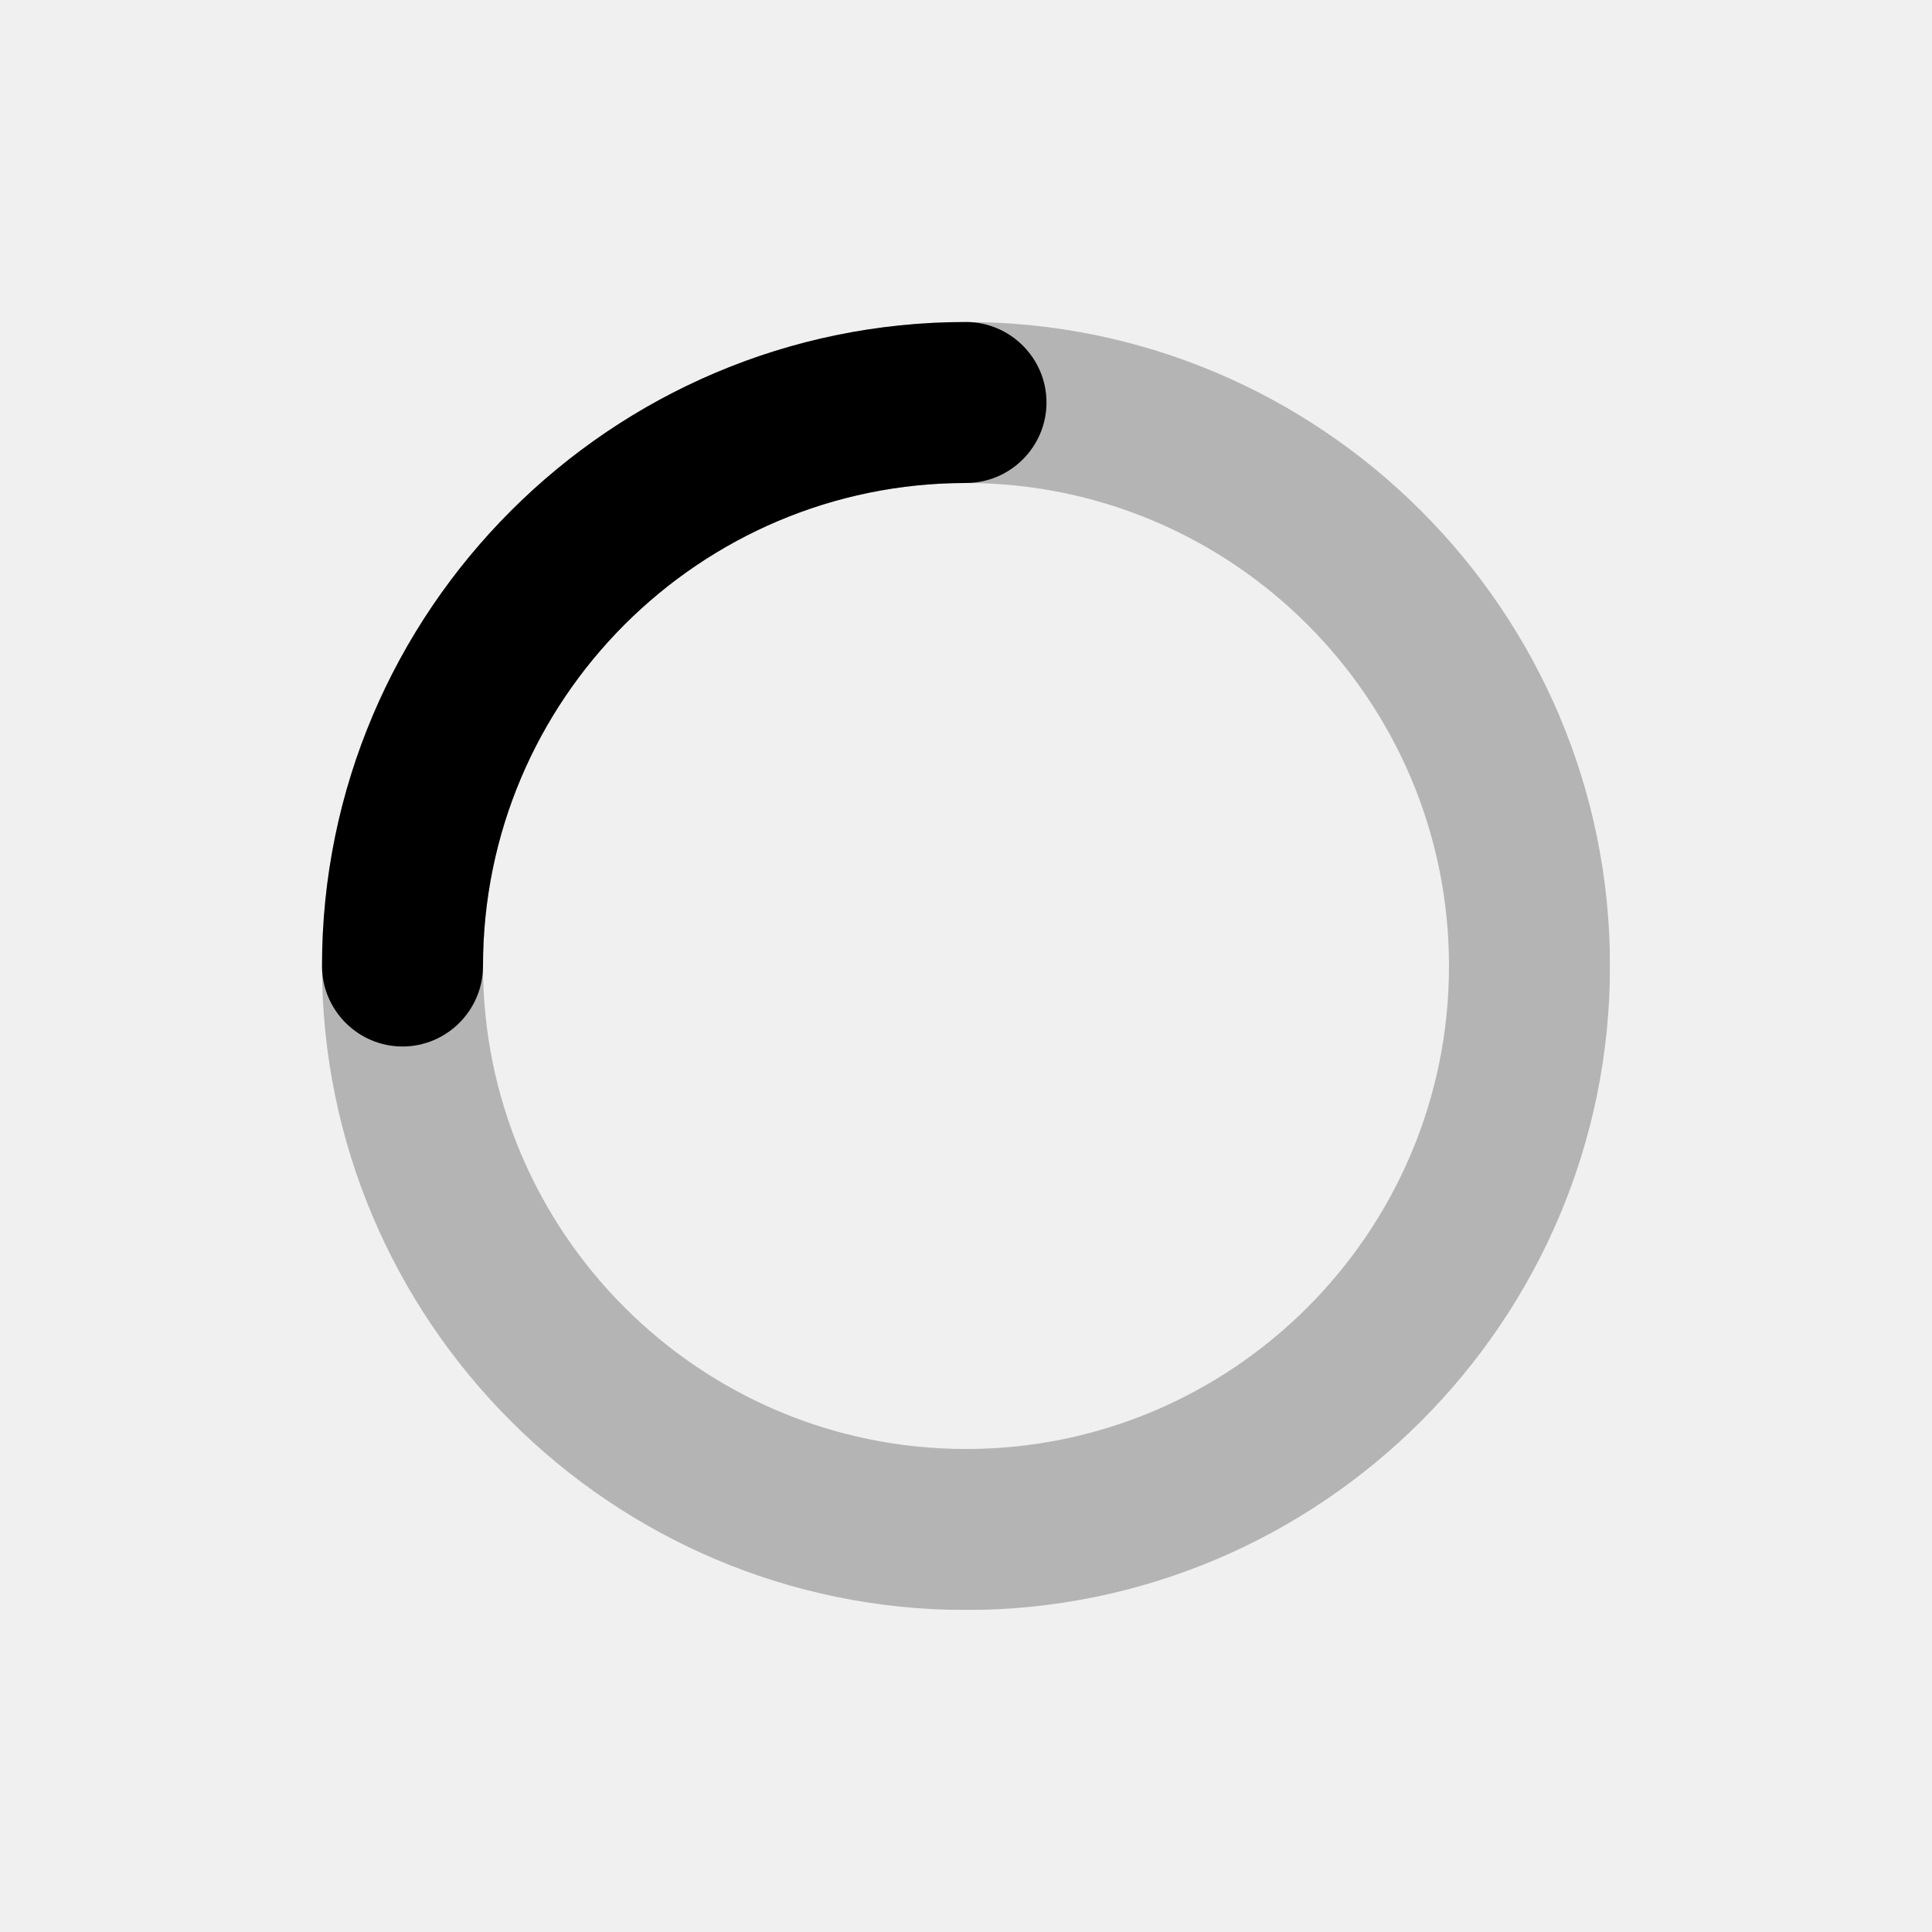
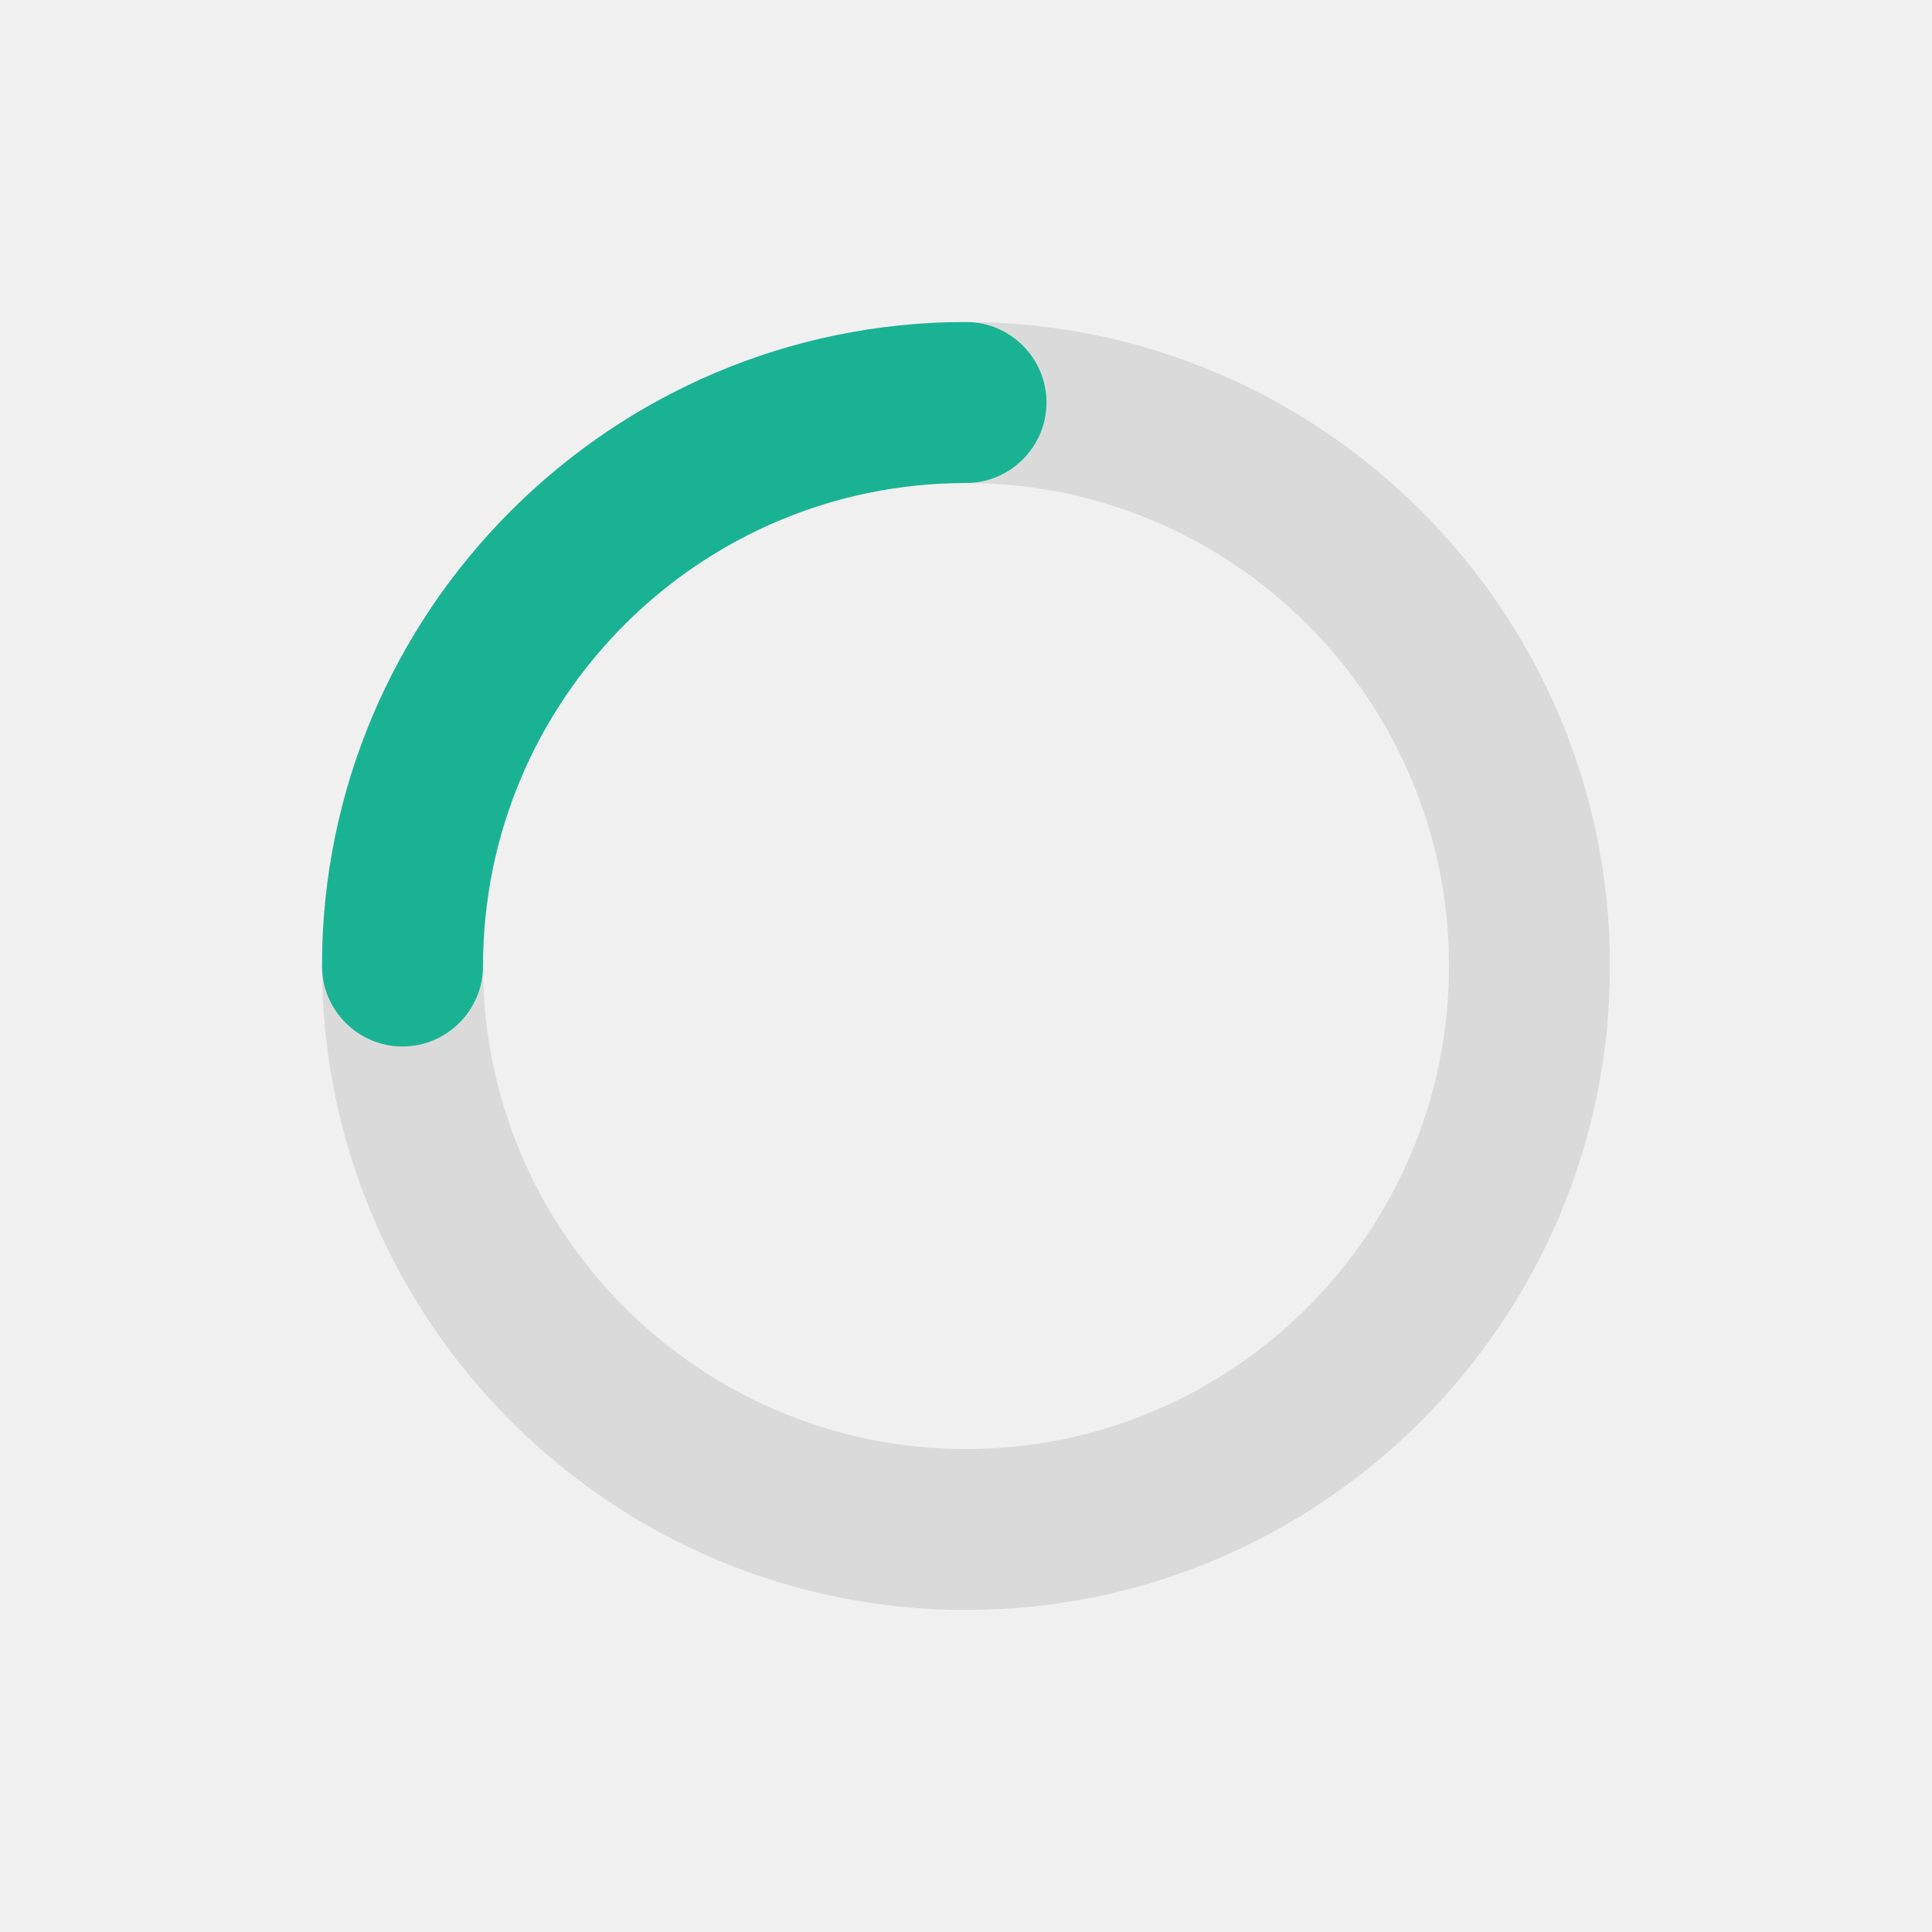
- <svg xmlns="http://www.w3.org/2000/svg" width="48" height="48" viewBox="0 0 48 48">
+ <svg xmlns="http://www.w3.org/2000/svg" width="48" height="48" viewBox="0 0 48 48" fill="none">
  <g clip-path="url(#clip0_19679_369428)">
-     <path opacity="0.25" d="M24 40C15.18 40 8 32.82 8 24C8 15.18 15.18 8 24 8C32.82 8 40 15.18 40 24C40 32.82 32.82 40 24 40ZM24 12C17.38 12 12 17.38 12 24C12 30.62 17.38 36 24 36C30.62 36 36 30.62 36 24C36 17.38 30.62 12 24 12Z" />
-     <path d="M10 26C8.9 26 8 25.1 8 24C8 15.18 15.18 8 24 8C25.1 8 26 8.9 26 10C26 11.1 25.1 12 24 12C17.38 12 12 17.38 12 24C12 25.1 11.1 26 10 26Z" />
+     <path opacity="0.1" d="M24 40C15.18 40 8 32.82 8 24C8 15.18 15.18 8 24 8C32.82 8 40 15.18 40 24C40 32.82 32.82 40 24 40ZM24 12C17.38 12 12 17.38 12 24C12 30.62 17.38 36 24 36C30.62 36 36 30.62 36 24C36 17.38 30.62 12 24 12Z" fill="black" fill-opacity="0.91" />
+     <path d="M10 26C8.9 26 8 25.1 8 24C8 15.18 15.18 8 24 8C25.1 8 26 8.9 26 10C26 11.1 25.1 12 24 12C17.38 12 12 17.38 12 24C12 25.1 11.1 26 10 26Z" fill="#19B394" />
  </g>
  <defs>
    <clipPath id="clip0_19679_369428">
      <rect width="32" height="32" fill="white" transform="translate(8 8)" />
    </clipPath>
  </defs>
</svg>
